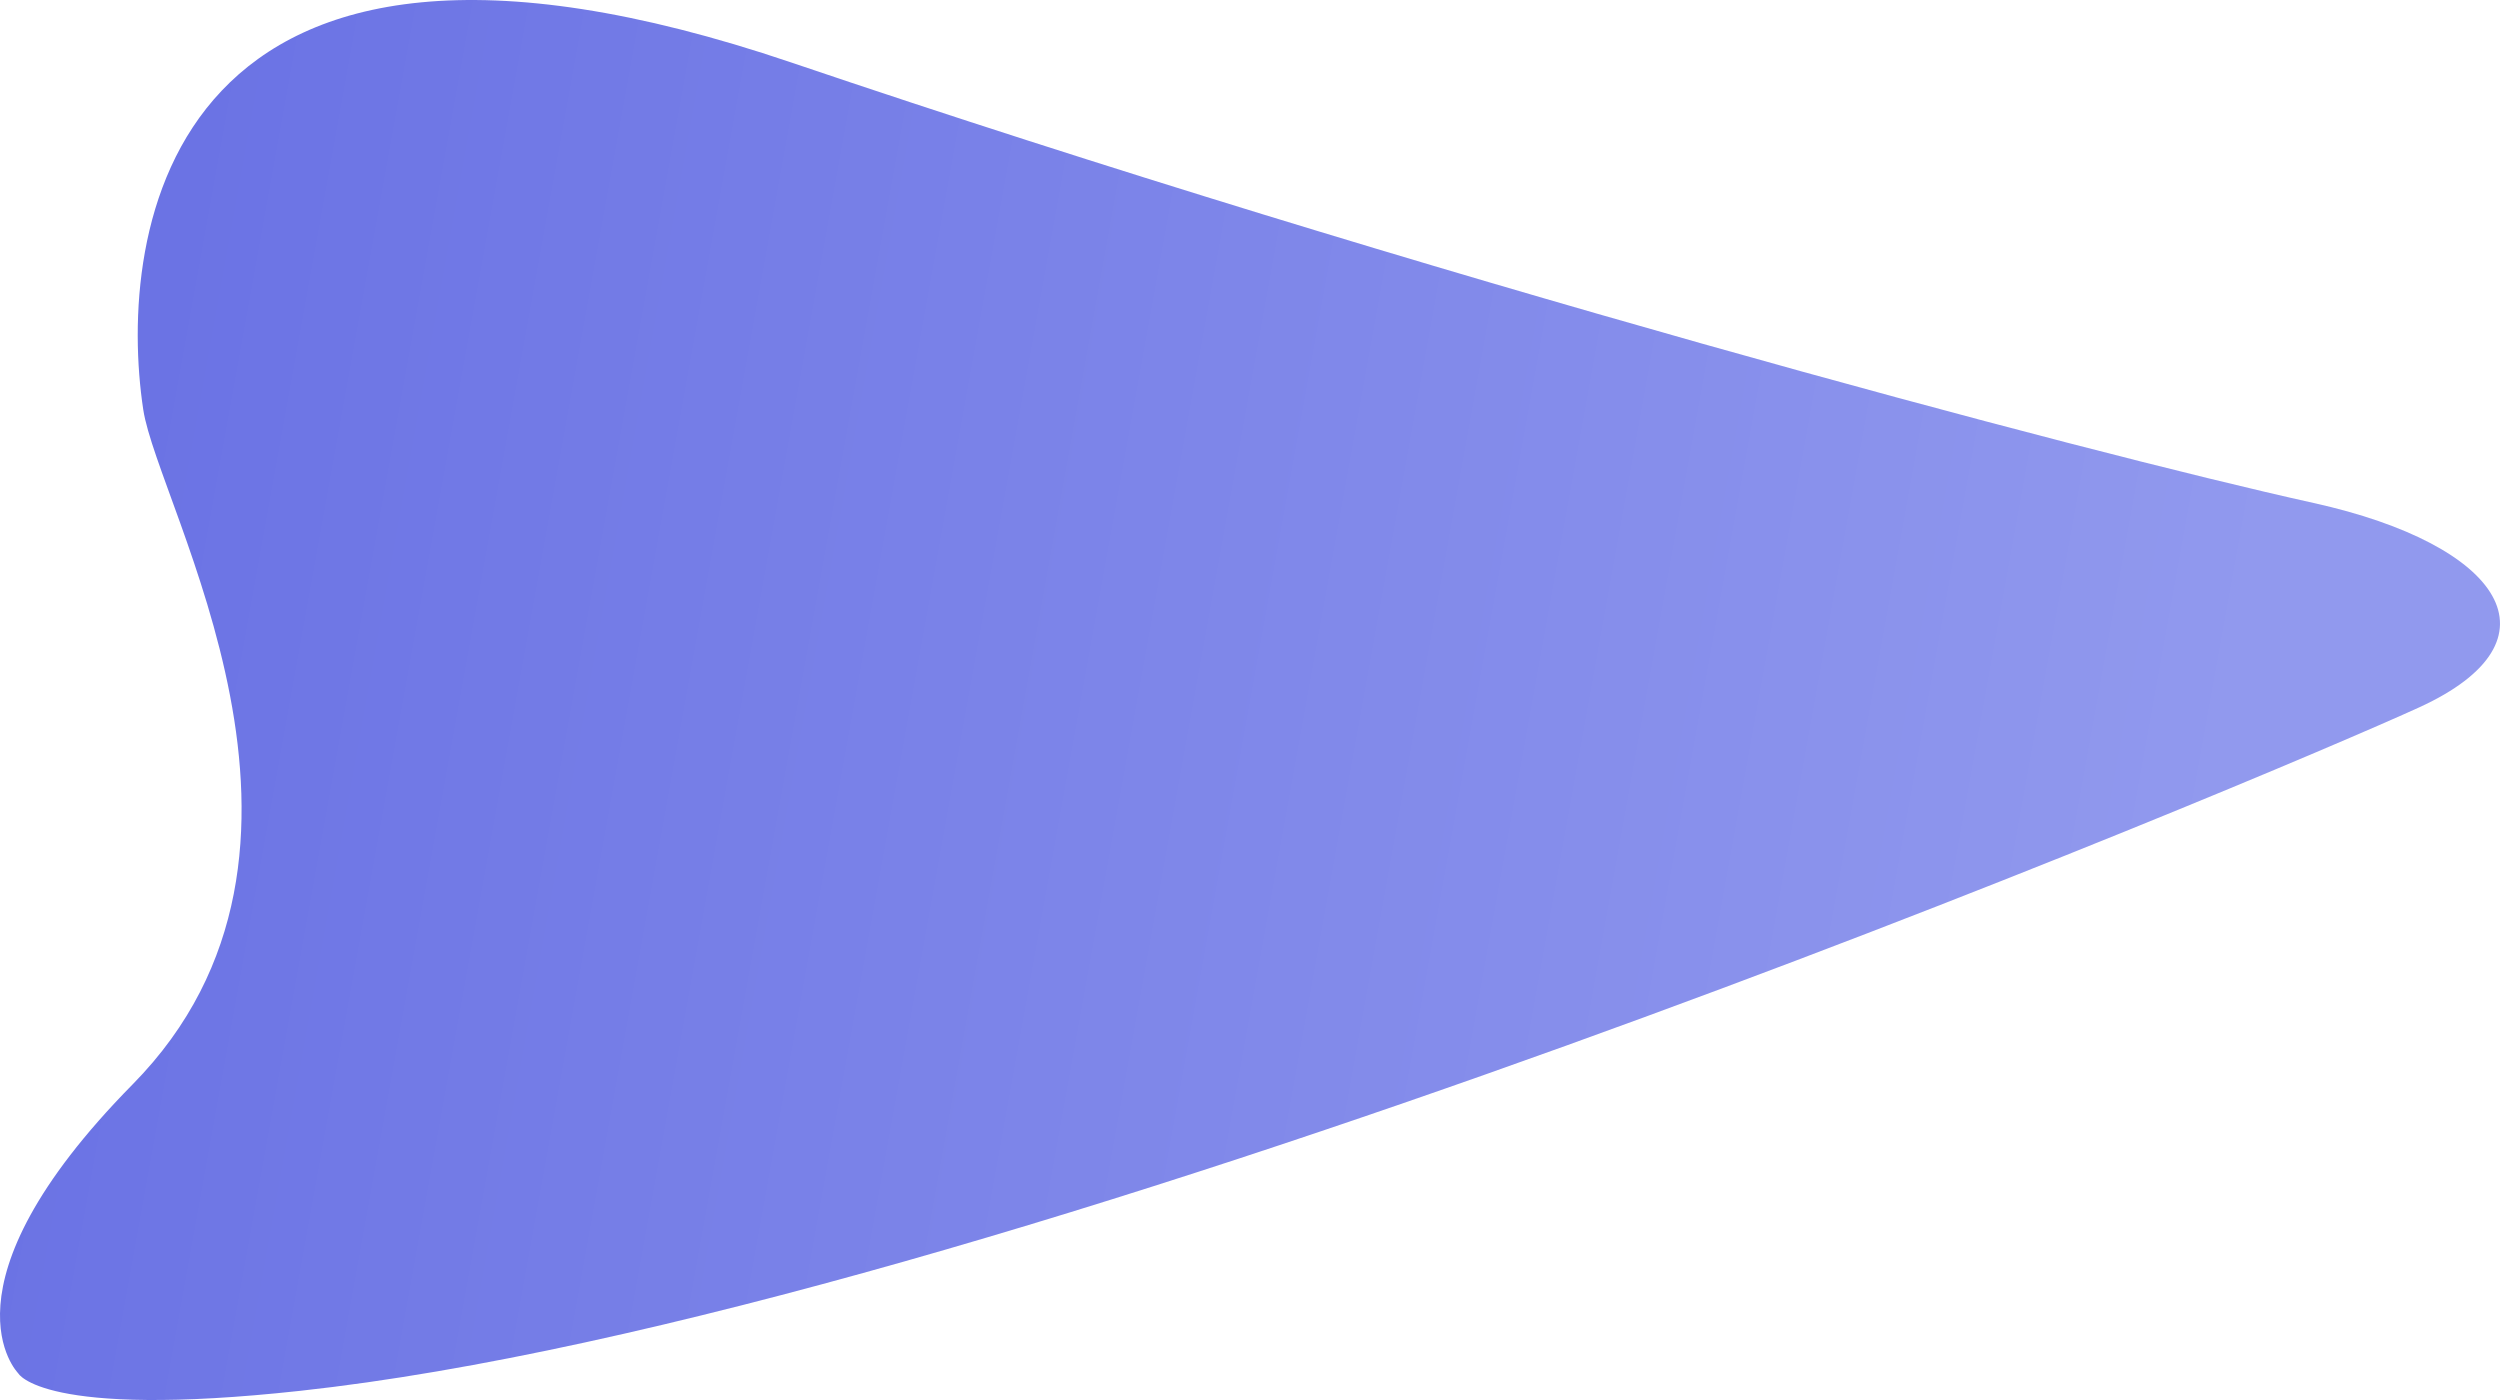
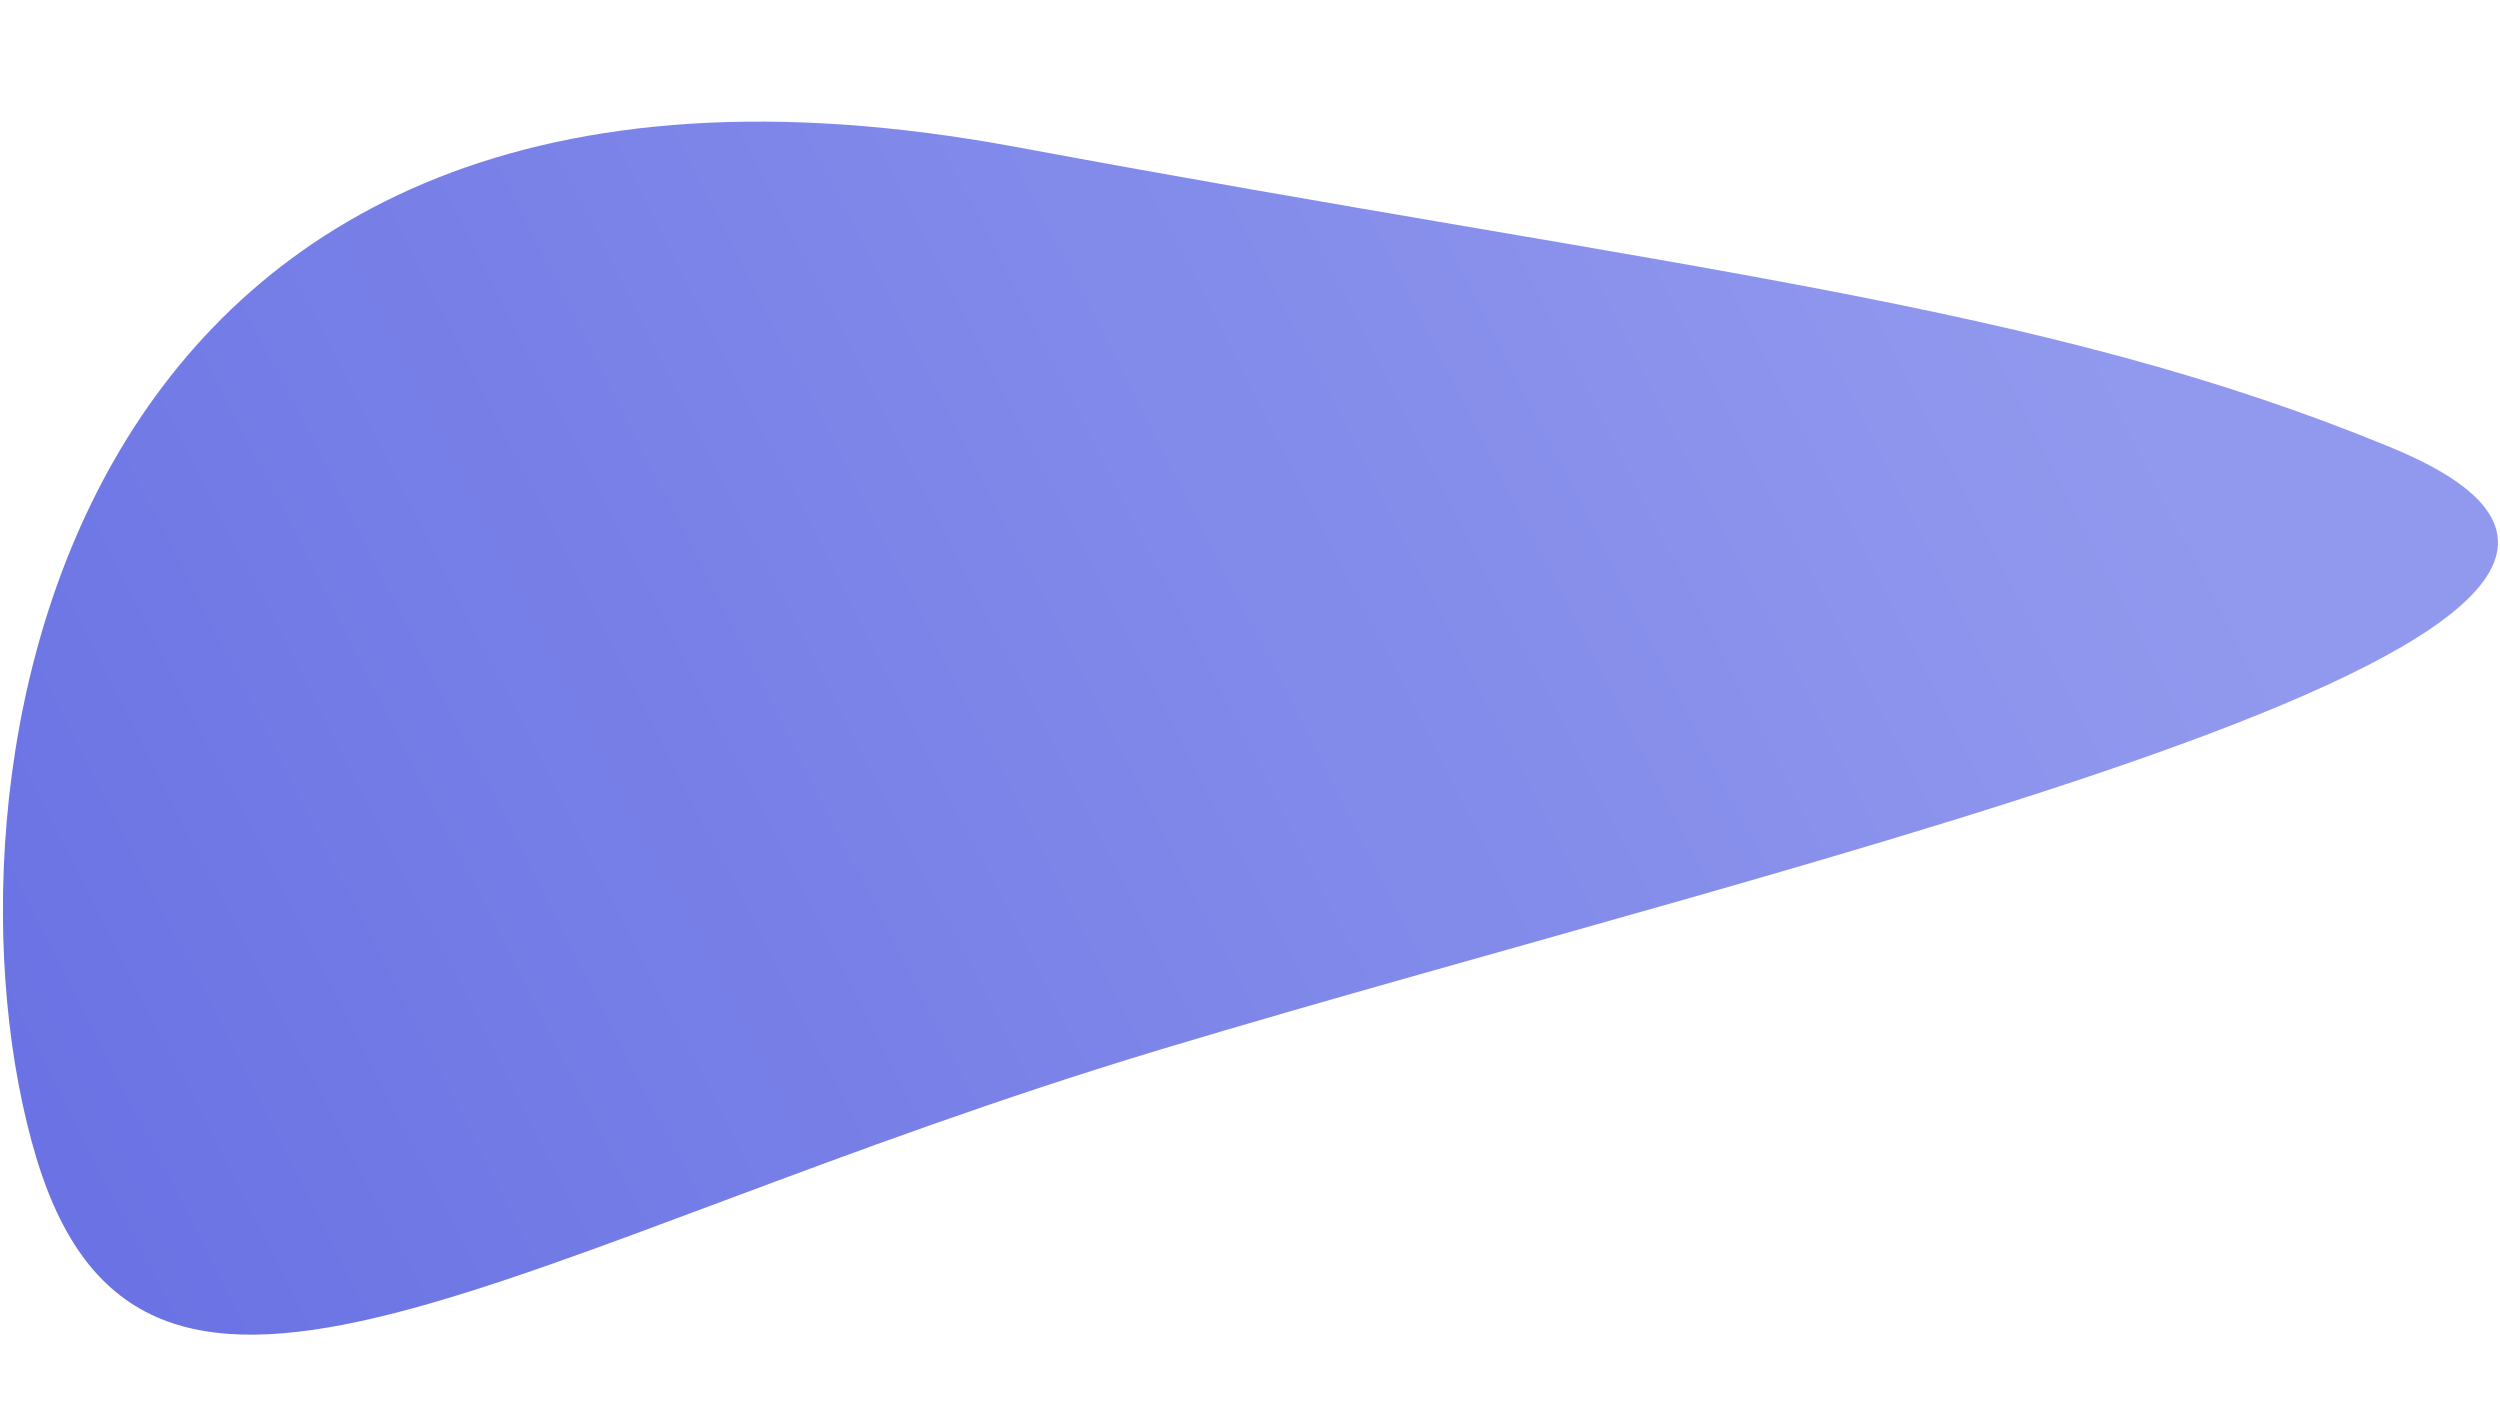
- <svg xmlns="http://www.w3.org/2000/svg" id="Layer_3" data-name="Layer 3" viewBox="0 0 1419.14 794.7">
-   <defs>
-     <style>.cls-1{fill:url(#linear-gradient);}</style>
-     <linearGradient id="linear-gradient" x1="284.16" y1="3432.86" x2="1494.93" y2="3651.41" gradientUnits="userSpaceOnUse">
-       <stop offset="0" stop-color="#6a72e4" />
-       <stop offset="1" stop-color="#9199ee" />
-     </linearGradient>
-   </defs>
-   <path class="cls-1" d="M269,3843s-48.57-48.7,65-164c131-133,14.39-327.6,6-383-15-99,11-318,368-197s733,221,864,250c107.42,23.78,143,78,60,116S824,3810,429,3853C282.37,3869,269,3843,269,3843Z" transform="translate(-258.68 -3063.48)" />
+ <svg xmlns="http://www.w3.org/2000/svg" version="1.1" id="Layer_3" x="0px" y="0px" viewBox="0 0 1419.1 794.7" style="enable-background:new 0 0 1419.1 794.7;" xml:space="preserve">
+   <style type="text/css">
+ 	.st0{fill:url(#SVGID_1_);}
+ </style>
+   <linearGradient id="SVGID_1_" gradientUnits="userSpaceOnUse" x1="-75.788" y1="433.995" x2="1206.22" y2="202.587" gradientTransform="matrix(0.9424 -0.2838 0.2821 0.9367 -58.4173 218.6438)">
+     <stop offset="0" style="stop-color:#6A72E4" />
+     <stop offset="1" style="stop-color:#9199EE" />
+   </linearGradient>
+   <path class="st0" d="M1357.9,254.3c248.2,102.7-329.7,230.1-699,341.4s-576.4,267-638.3,61.4S25-19.2,577.1,83.5  C955.8,153.9,1158.8,171.9,1357.9,254.3z" />
</svg>
